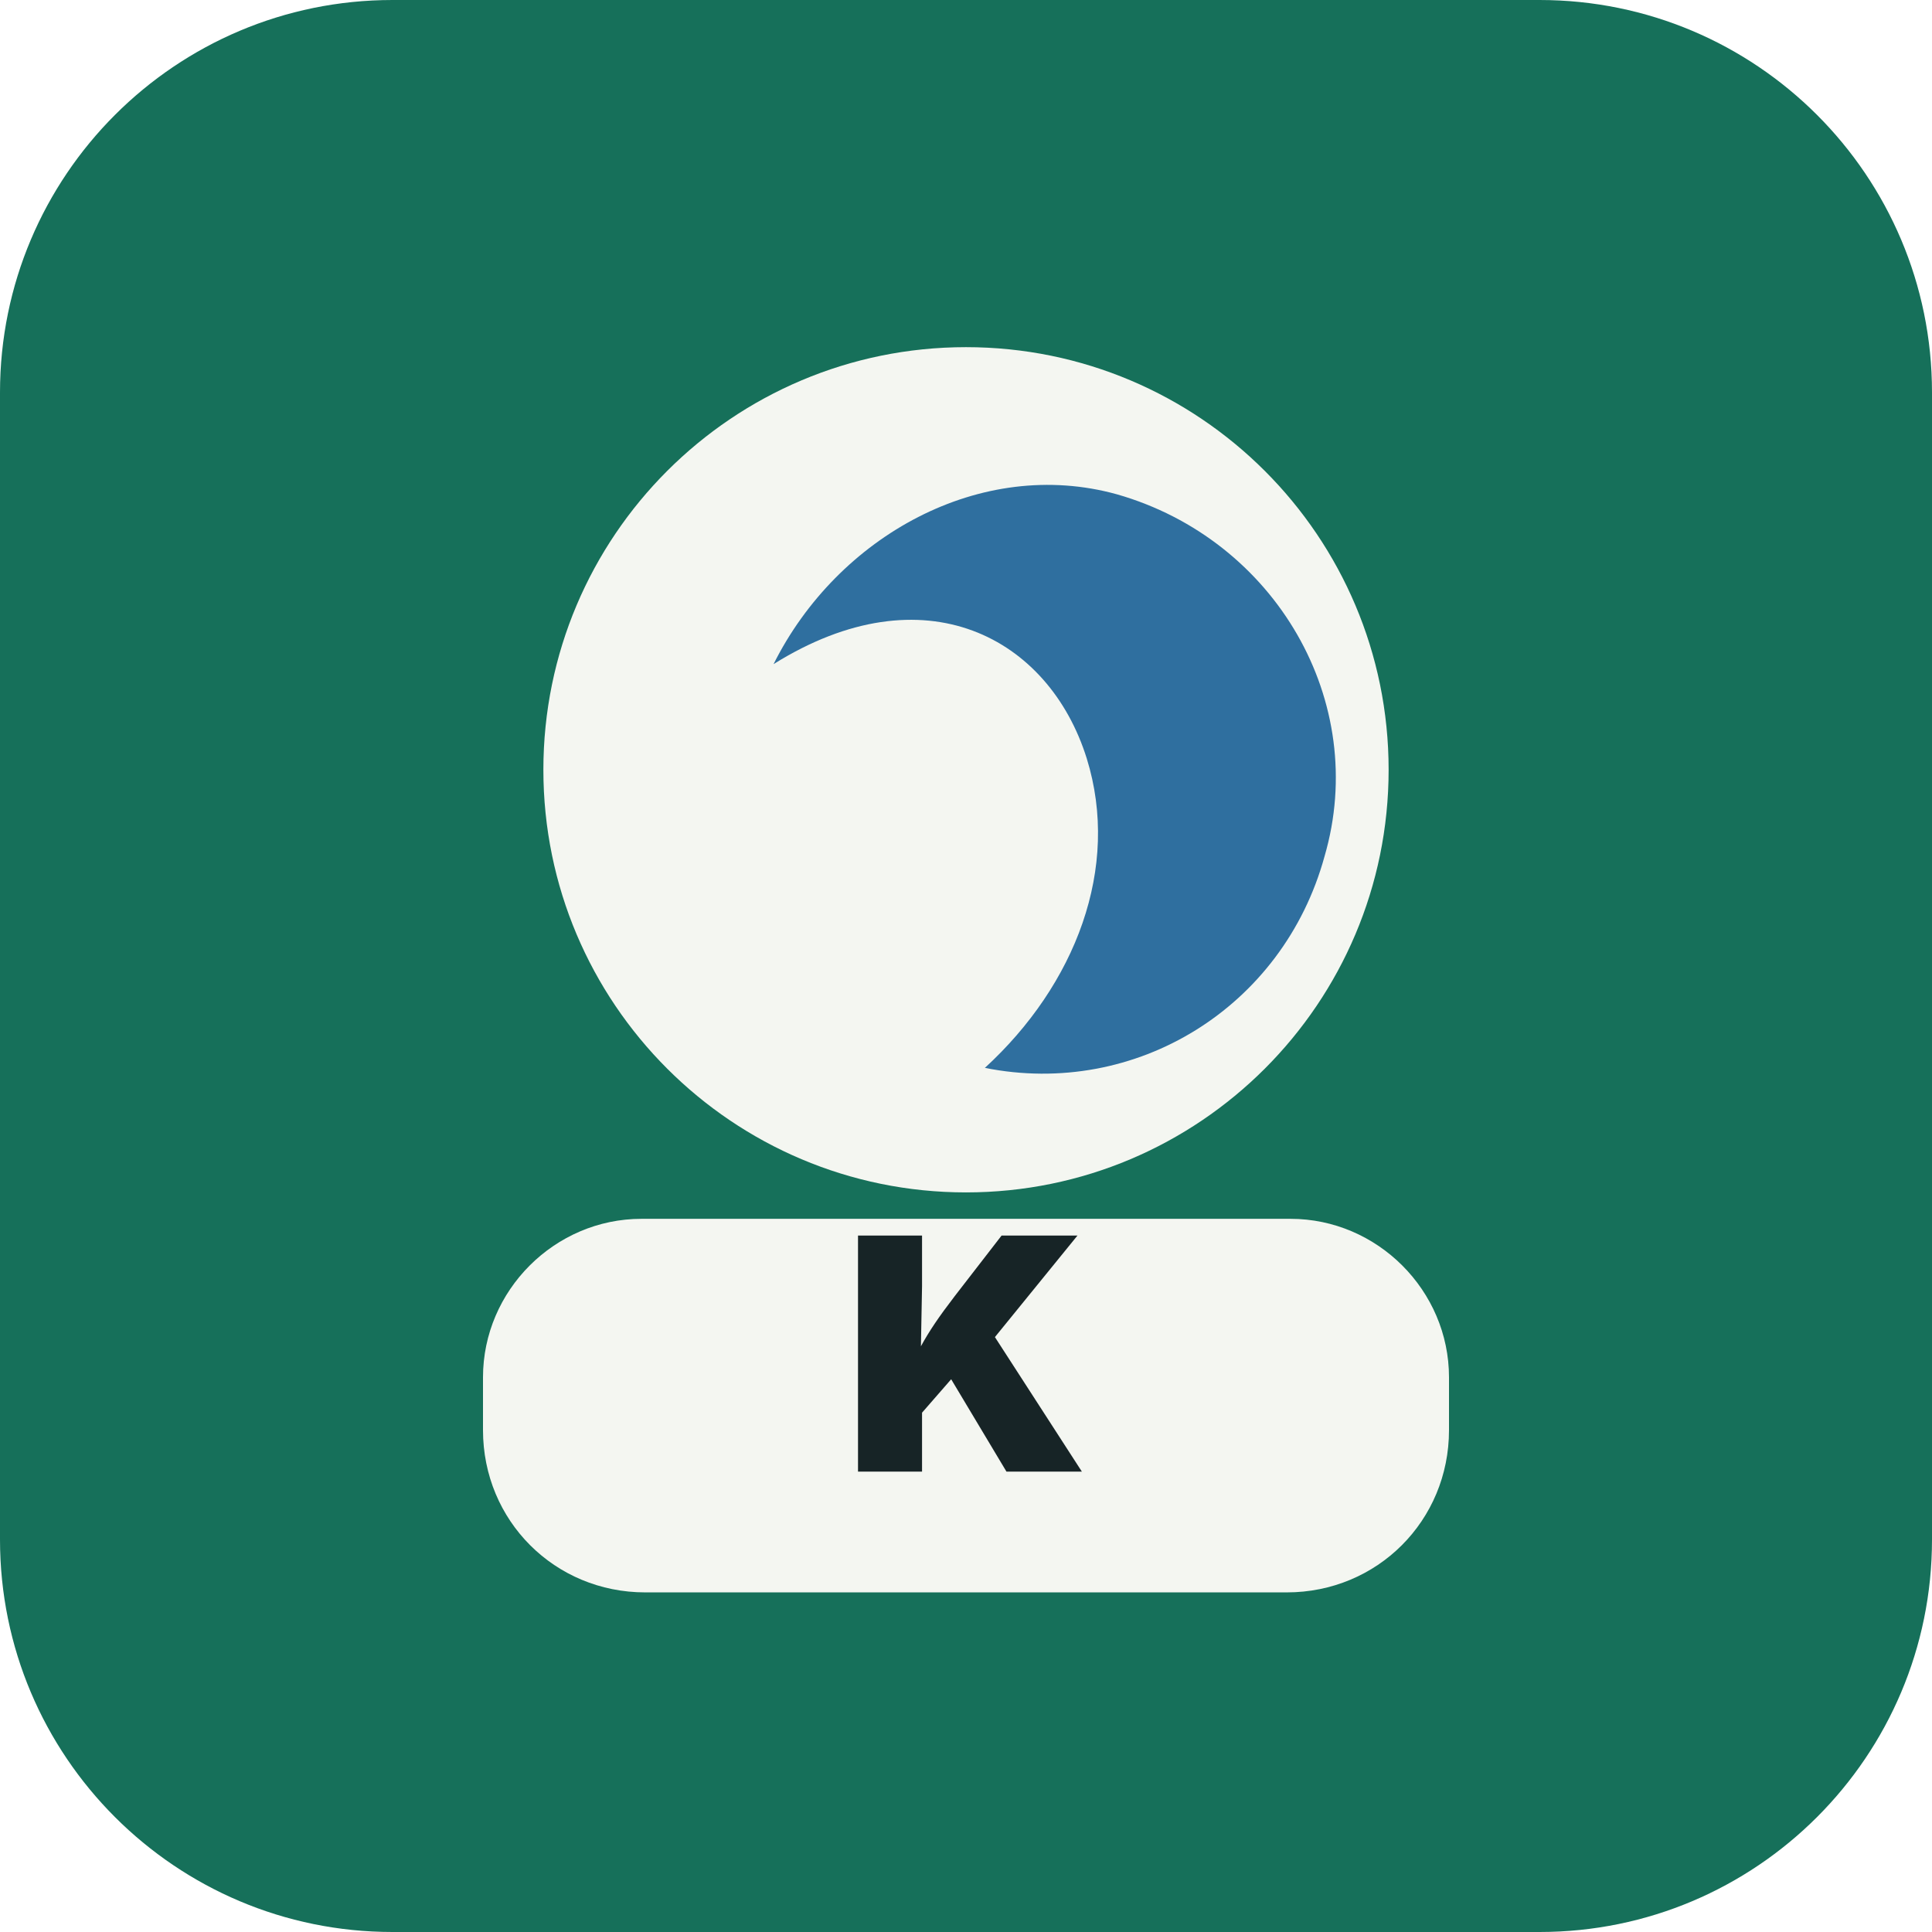
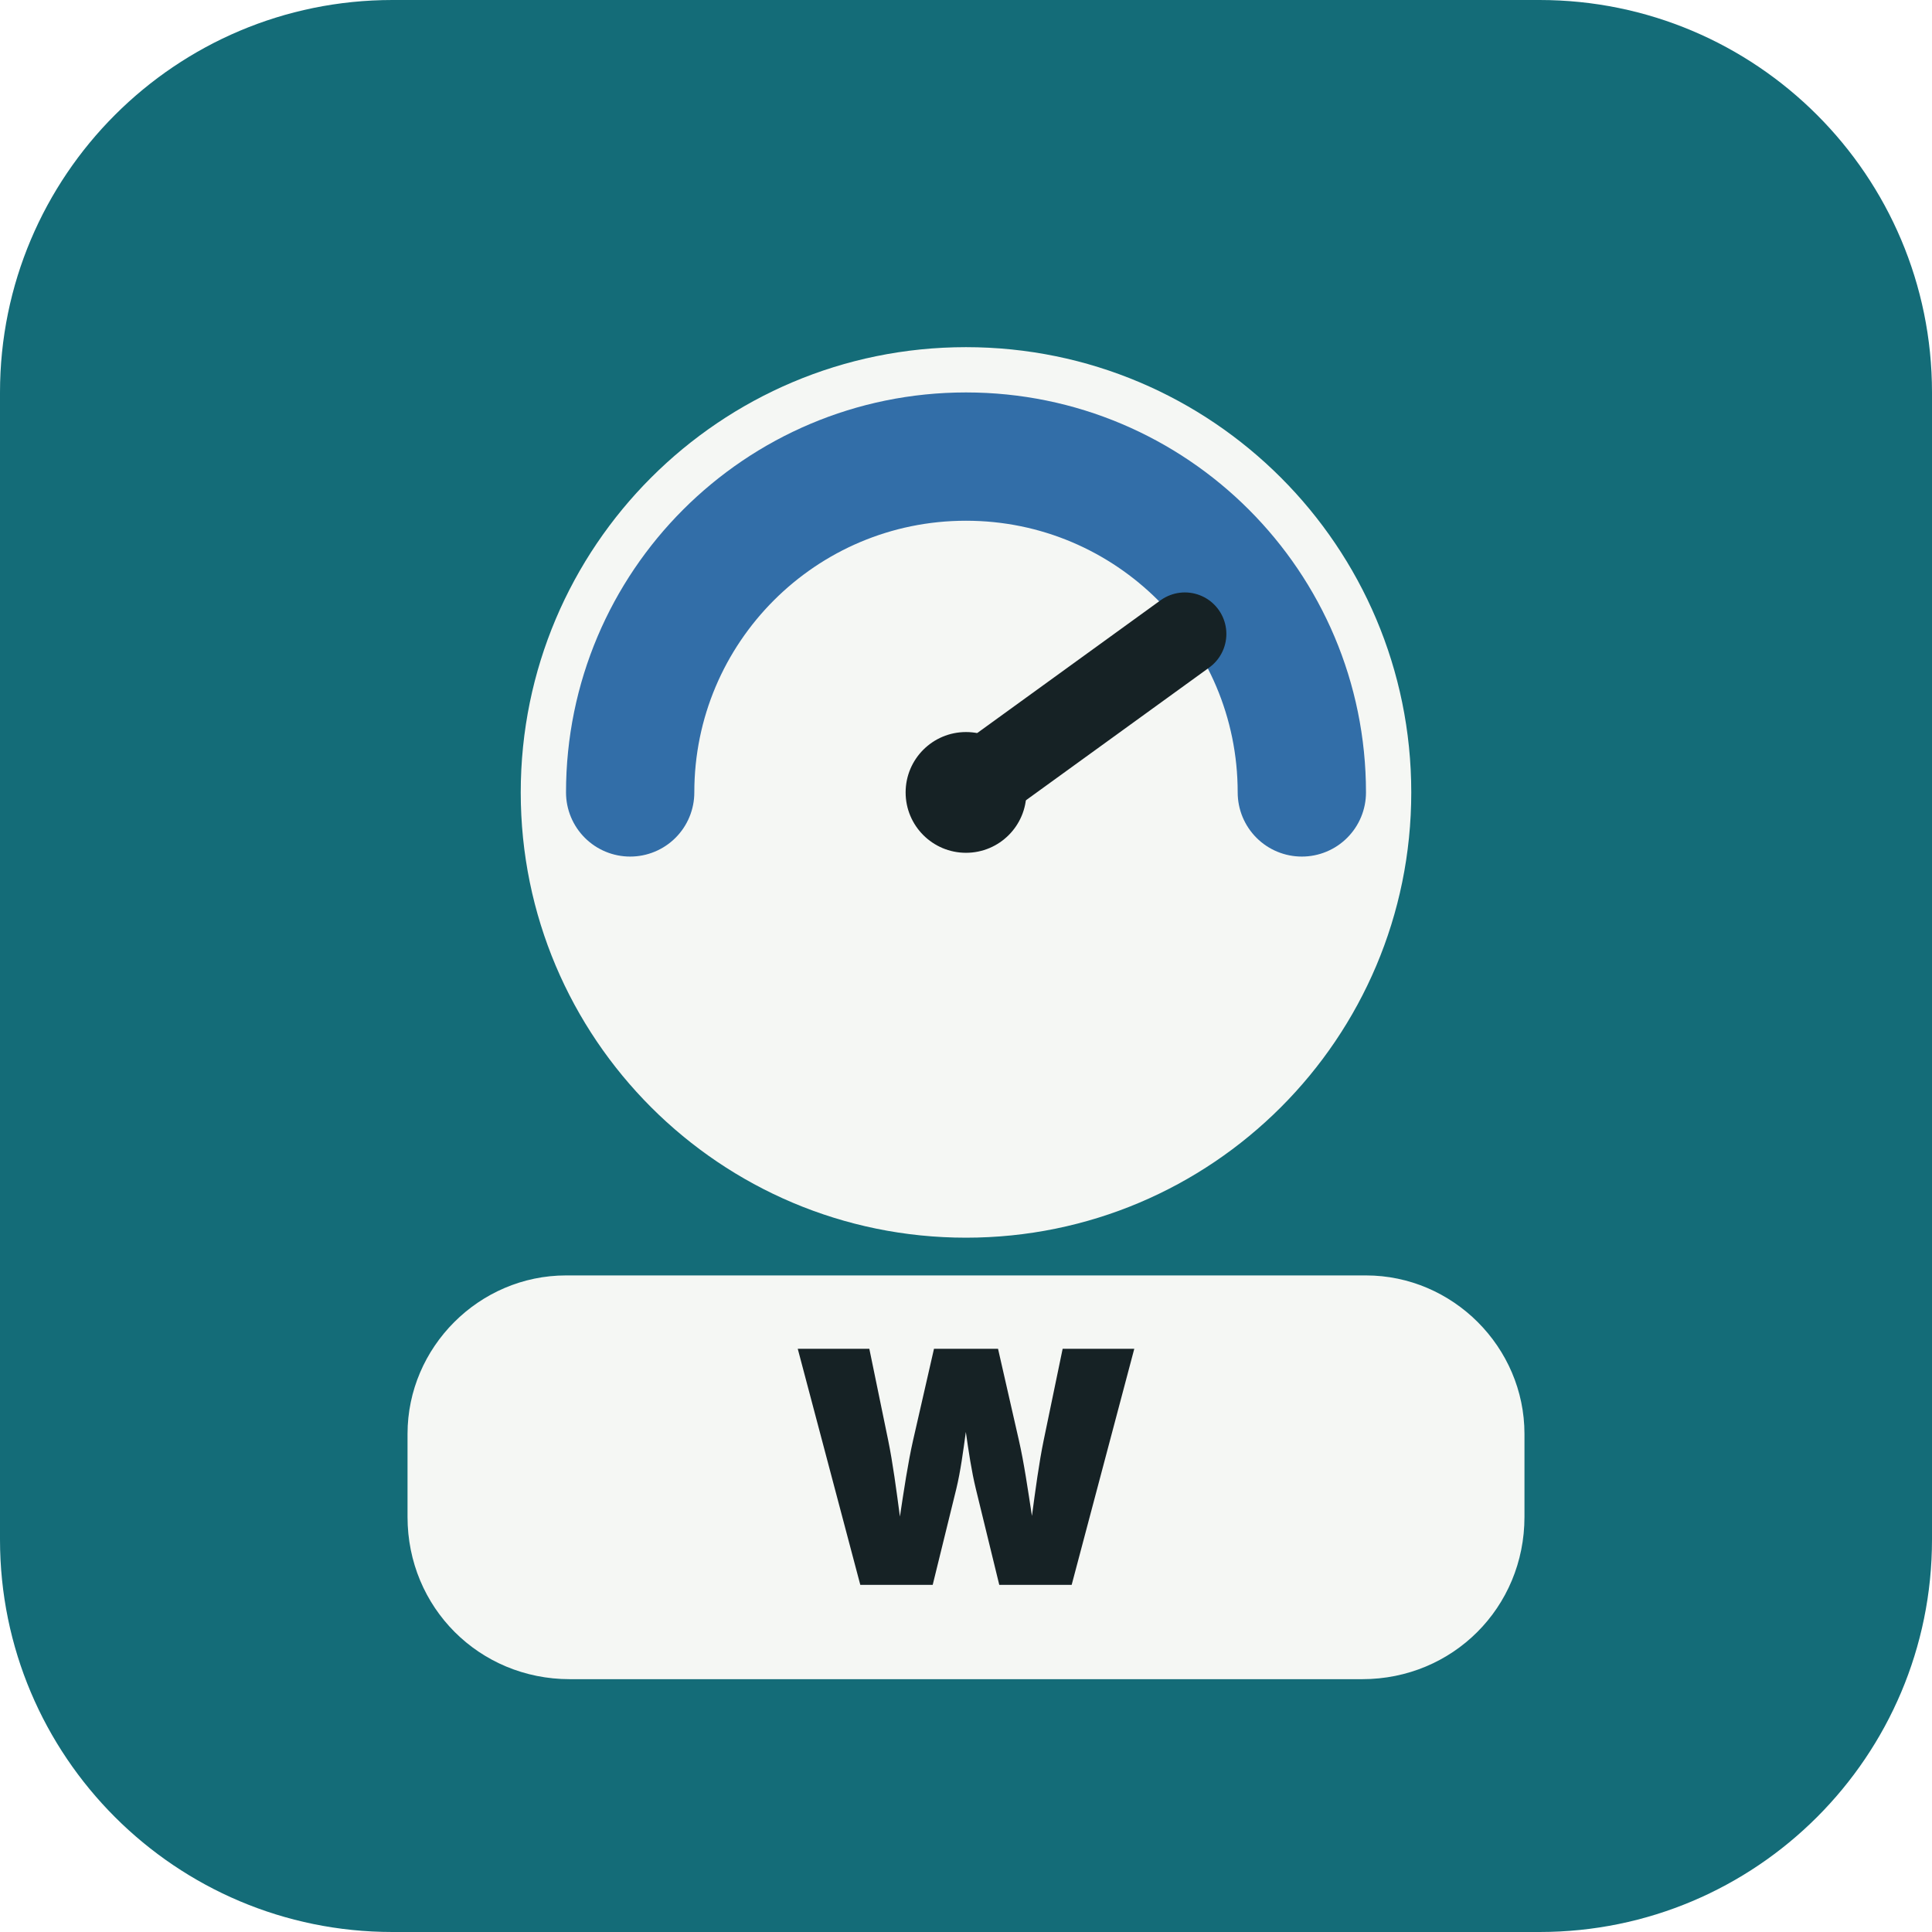
<svg xmlns="http://www.w3.org/2000/svg" viewBox="0 0 512 512">
-   <rect width="512" height="512" rx="104" fill="#16705a" />
-   <circle cx="256" cy="204" r="112" fill="#f4f6f1" />
-   <path d="M205 176c17-34 55-55 91-45 42 12 67 55 55 96-11 40-50 64-90 56 24-22 36-53 27-82-10-32-43-50-83-25z" fill="#2f6f9f" />
-   <path d="M170 323h172c23 0 42 19 42 42v14c0 24-19 43-43 43H171c-24 0-43-19-43-43v-14c0-23 19-42 42-42z" fill="#f4f6f1" />
-   <text x="256" y="390" text-anchor="middle" font-family="-apple-system, BlinkMacSystemFont, 'Segoe UI', sans-serif" font-size="86" font-weight="900" fill="#172426">K</text>
+   <rect width="512" height="512" rx="104" fill="#146c78" />
+   <circle cx="256" cy="210" r="118" fill="#f5f7f4" />
+   <path d="M167 210a89 89 0 0 1 178 0" fill="none" stroke="#326ea8" stroke-width="34" stroke-linecap="round" />
+   <path d="M256 210l58-42" fill="none" stroke="#162225" stroke-width="22" stroke-linecap="round" />
+   <circle cx="256" cy="210" r="16" fill="#162225" />
+   <path d="M150 338h212c23 0 42 19 42 42v22c0 24-19 43-43 43H151c-24 0-43-19-43-43v-22c0-23 19-42 42-42z" fill="#f5f7f4" />
+   <text x="256" y="420" text-anchor="middle" font-family="-apple-system, BlinkMacSystemFont, 'Segoe UI', sans-serif" font-size="86" font-weight="900" fill="#162225">W</text>
</svg>
